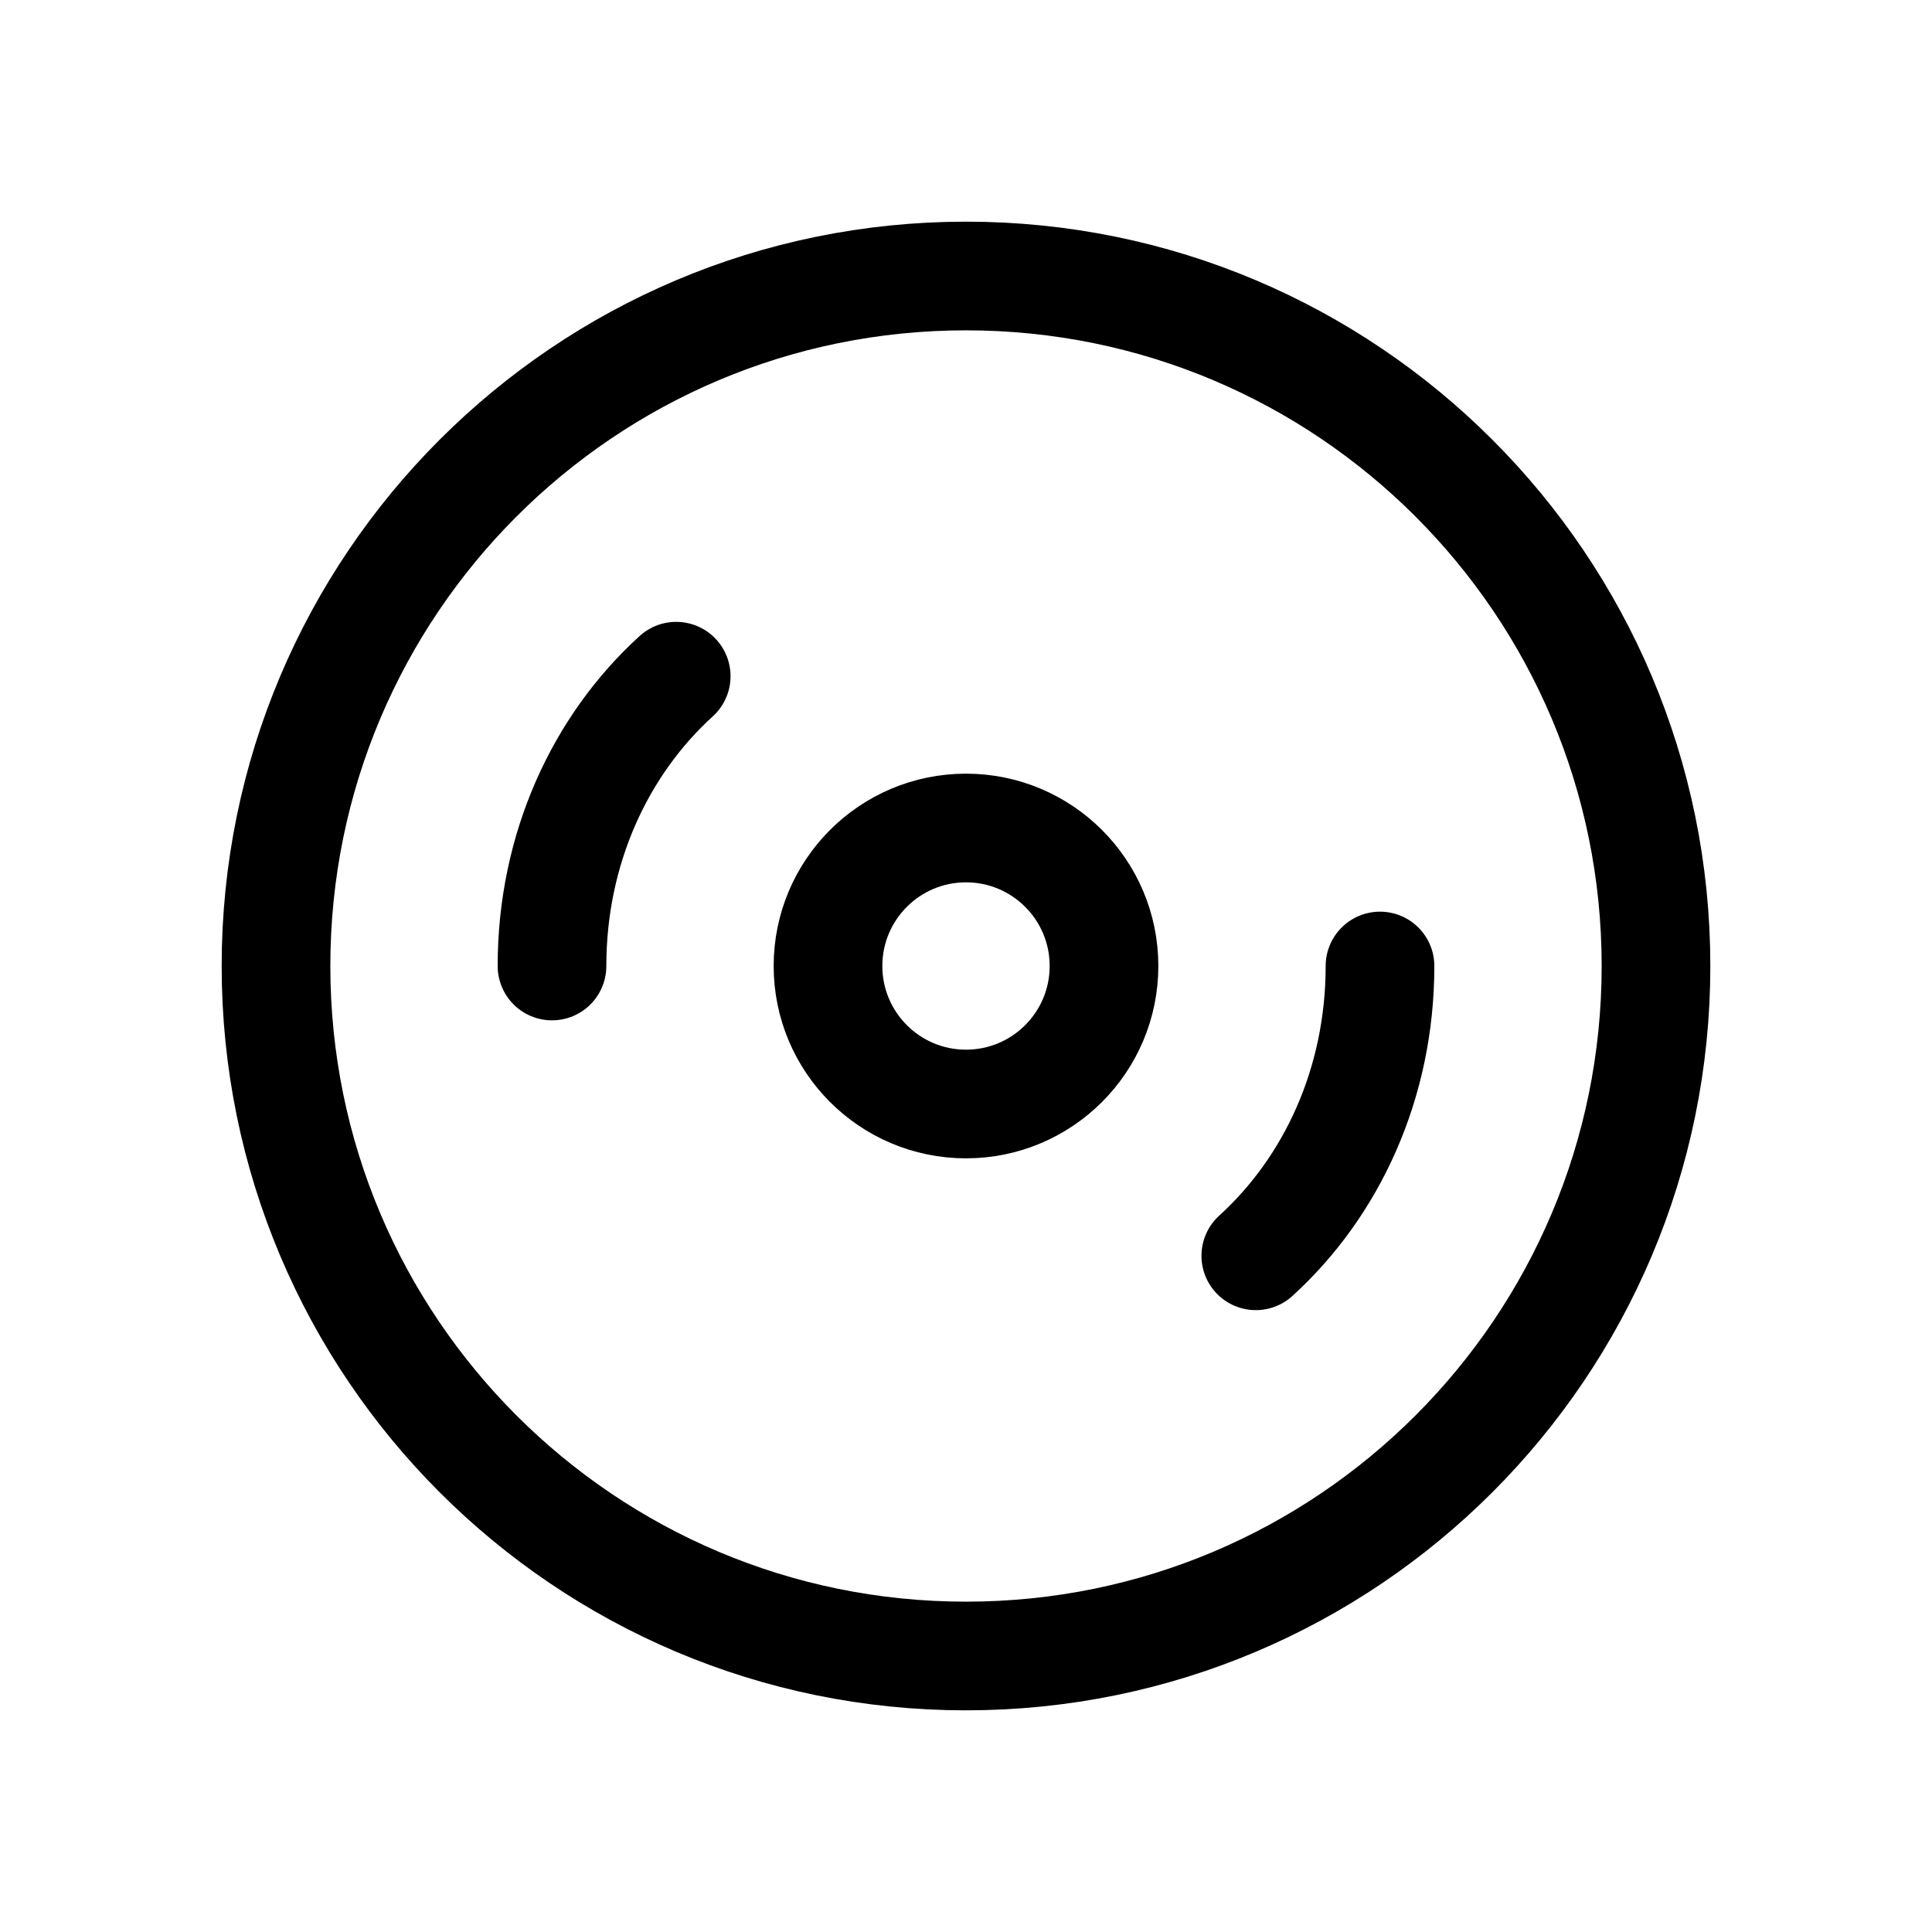
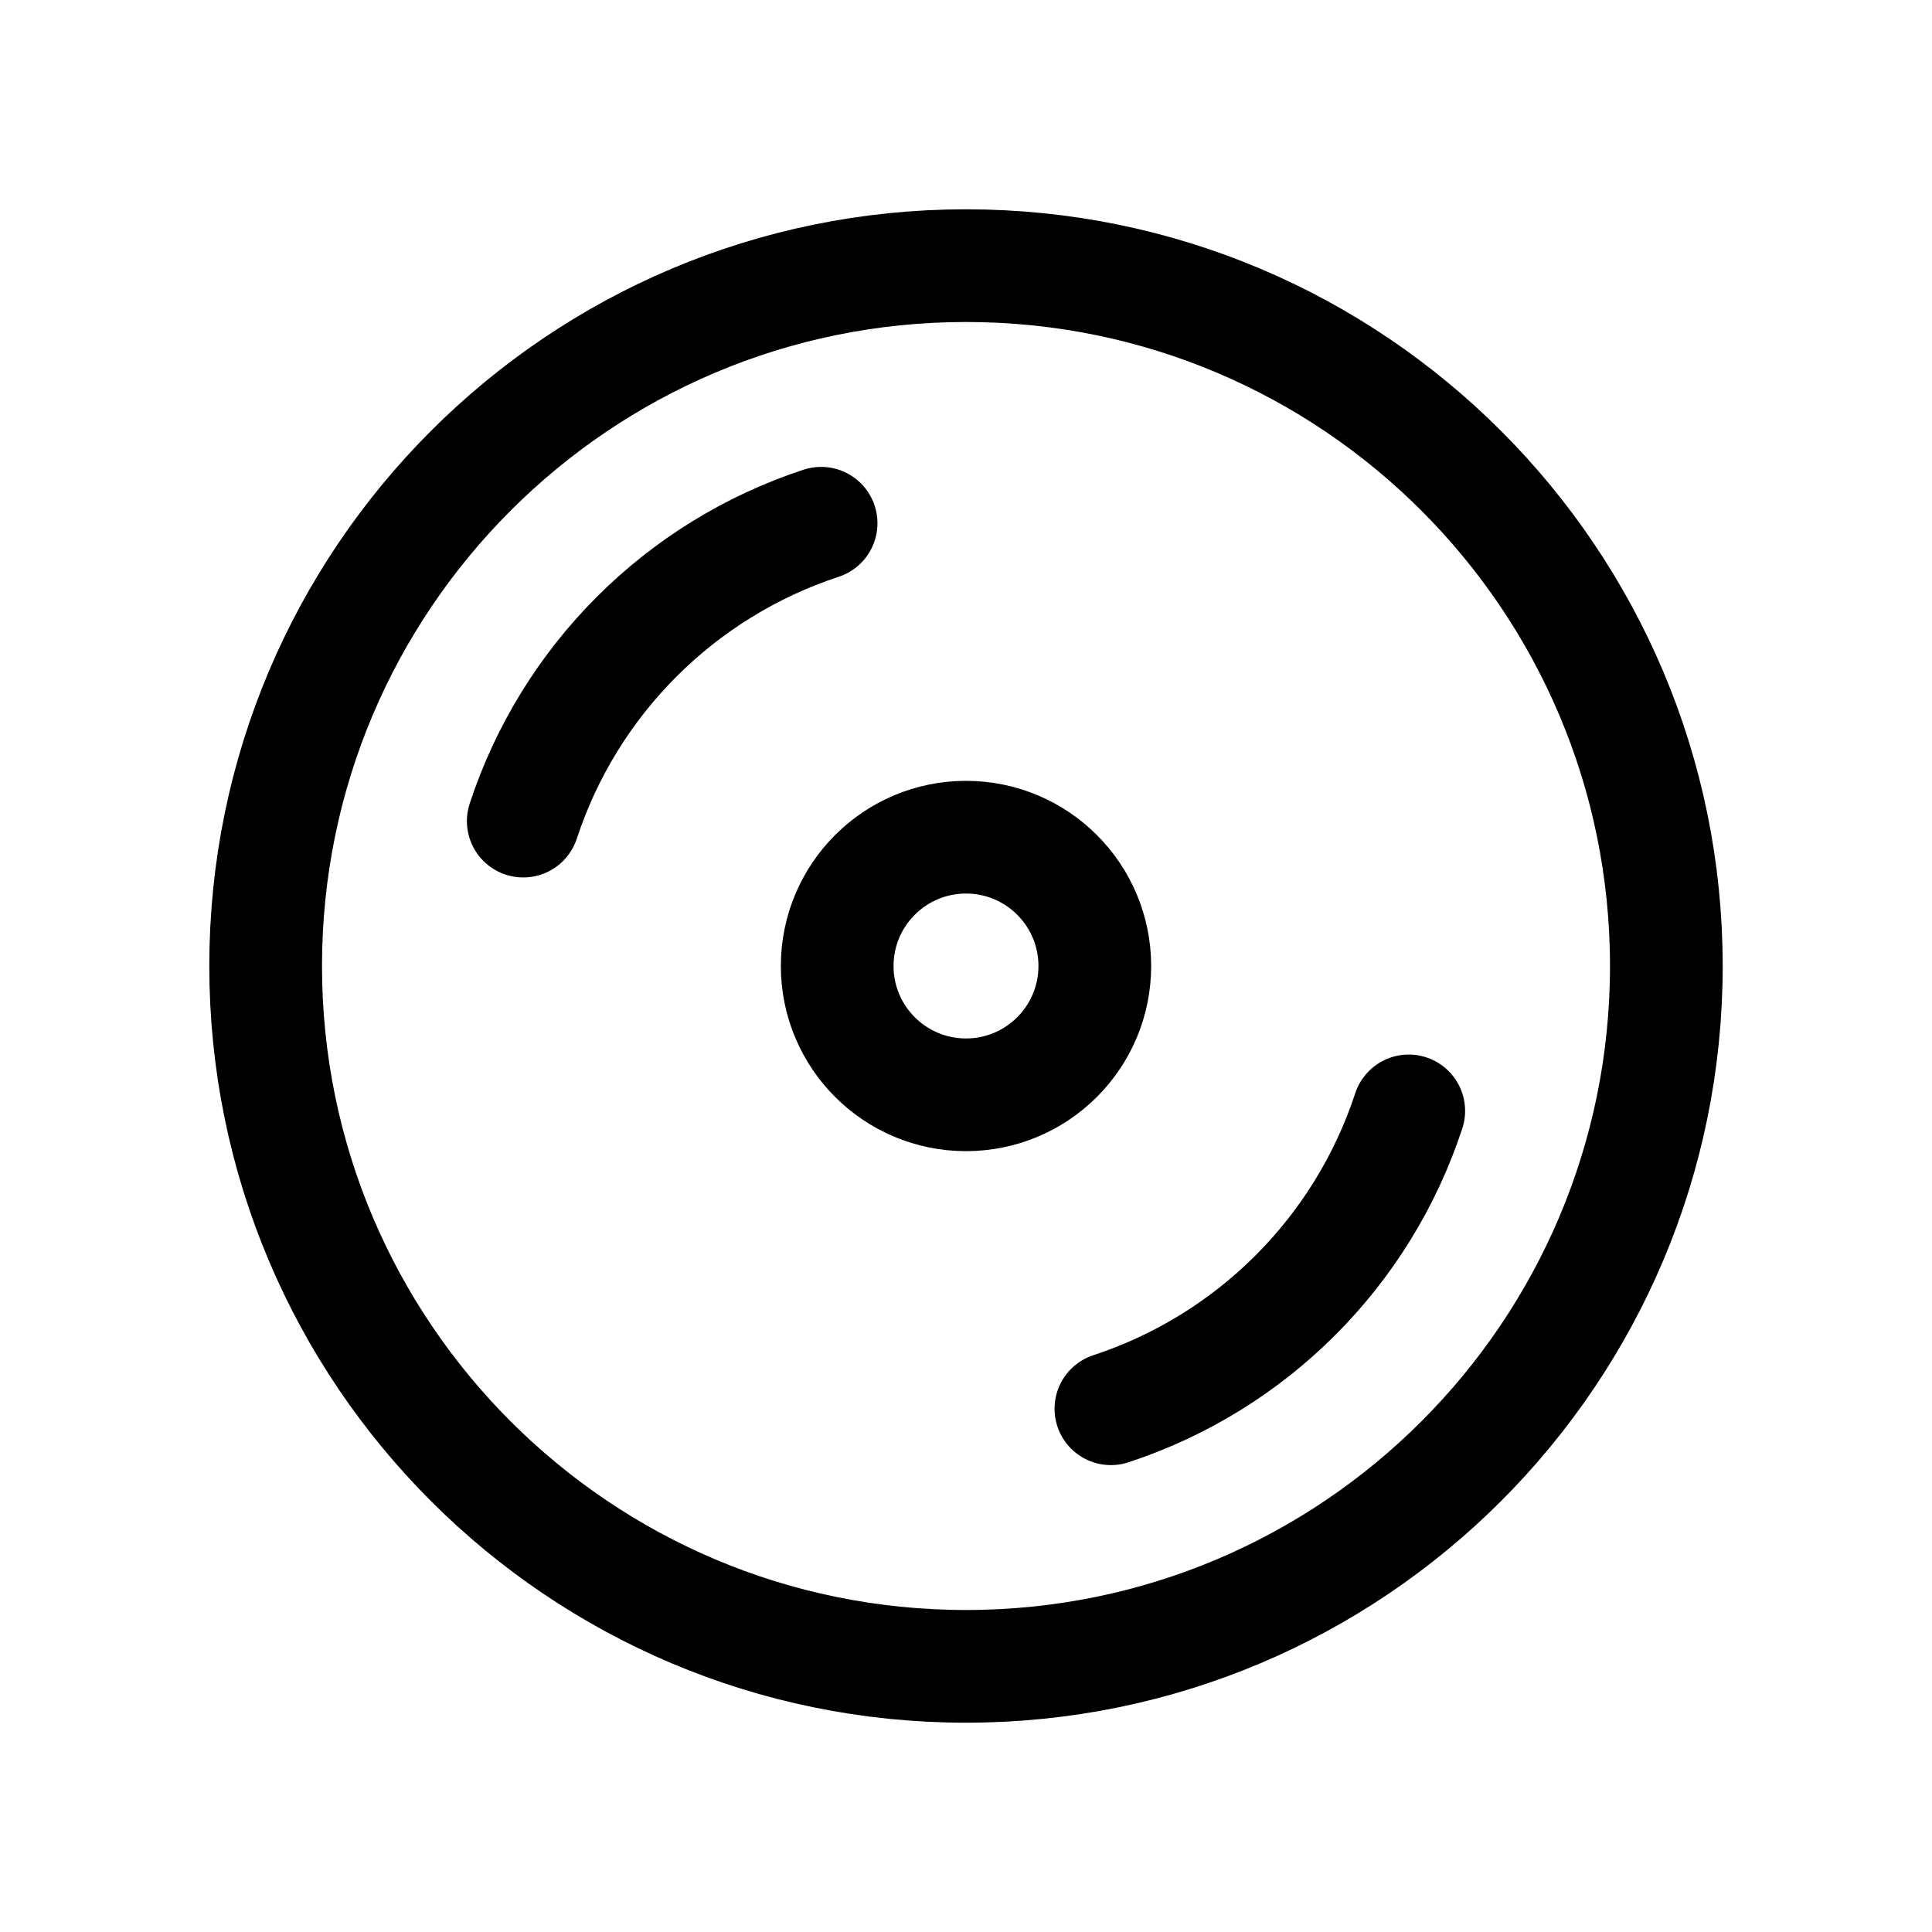
- <svg xmlns="http://www.w3.org/2000/svg" width="64" height="64" viewBox="-2 -2 28 28" fill="none" stroke="currentColor" stroke-width="1.575" stroke-linecap="round" stroke-linejoin="round">
-   <circle cx="12" cy="12" r="10" />
-   <path d="M6 12c0-1.7.7-3.2 1.8-4.2" />
-   <circle cx="12" cy="12" r="2" />
-   <path d="M18 12c0 1.7-.7 3.2-1.8 4.2" />
+ <svg xmlns="http://www.w3.org/2000/svg" width="64" height="64" viewBox="0 0 24 24" fill="none" stroke="currentColor" stroke-width="1.4" stroke-linecap="round" stroke-linejoin="round">
+   <circle cx="12" cy="12" r="8.7" />
+   <circle cx="12" cy="12" r="1.6" />
+   <path d="M6.5 10.2a5.8 5.8 0 0 1 3.7-3.7M13.8 17.5a5.8 5.8 0 0 0 3.7-3.7" />
</svg>
